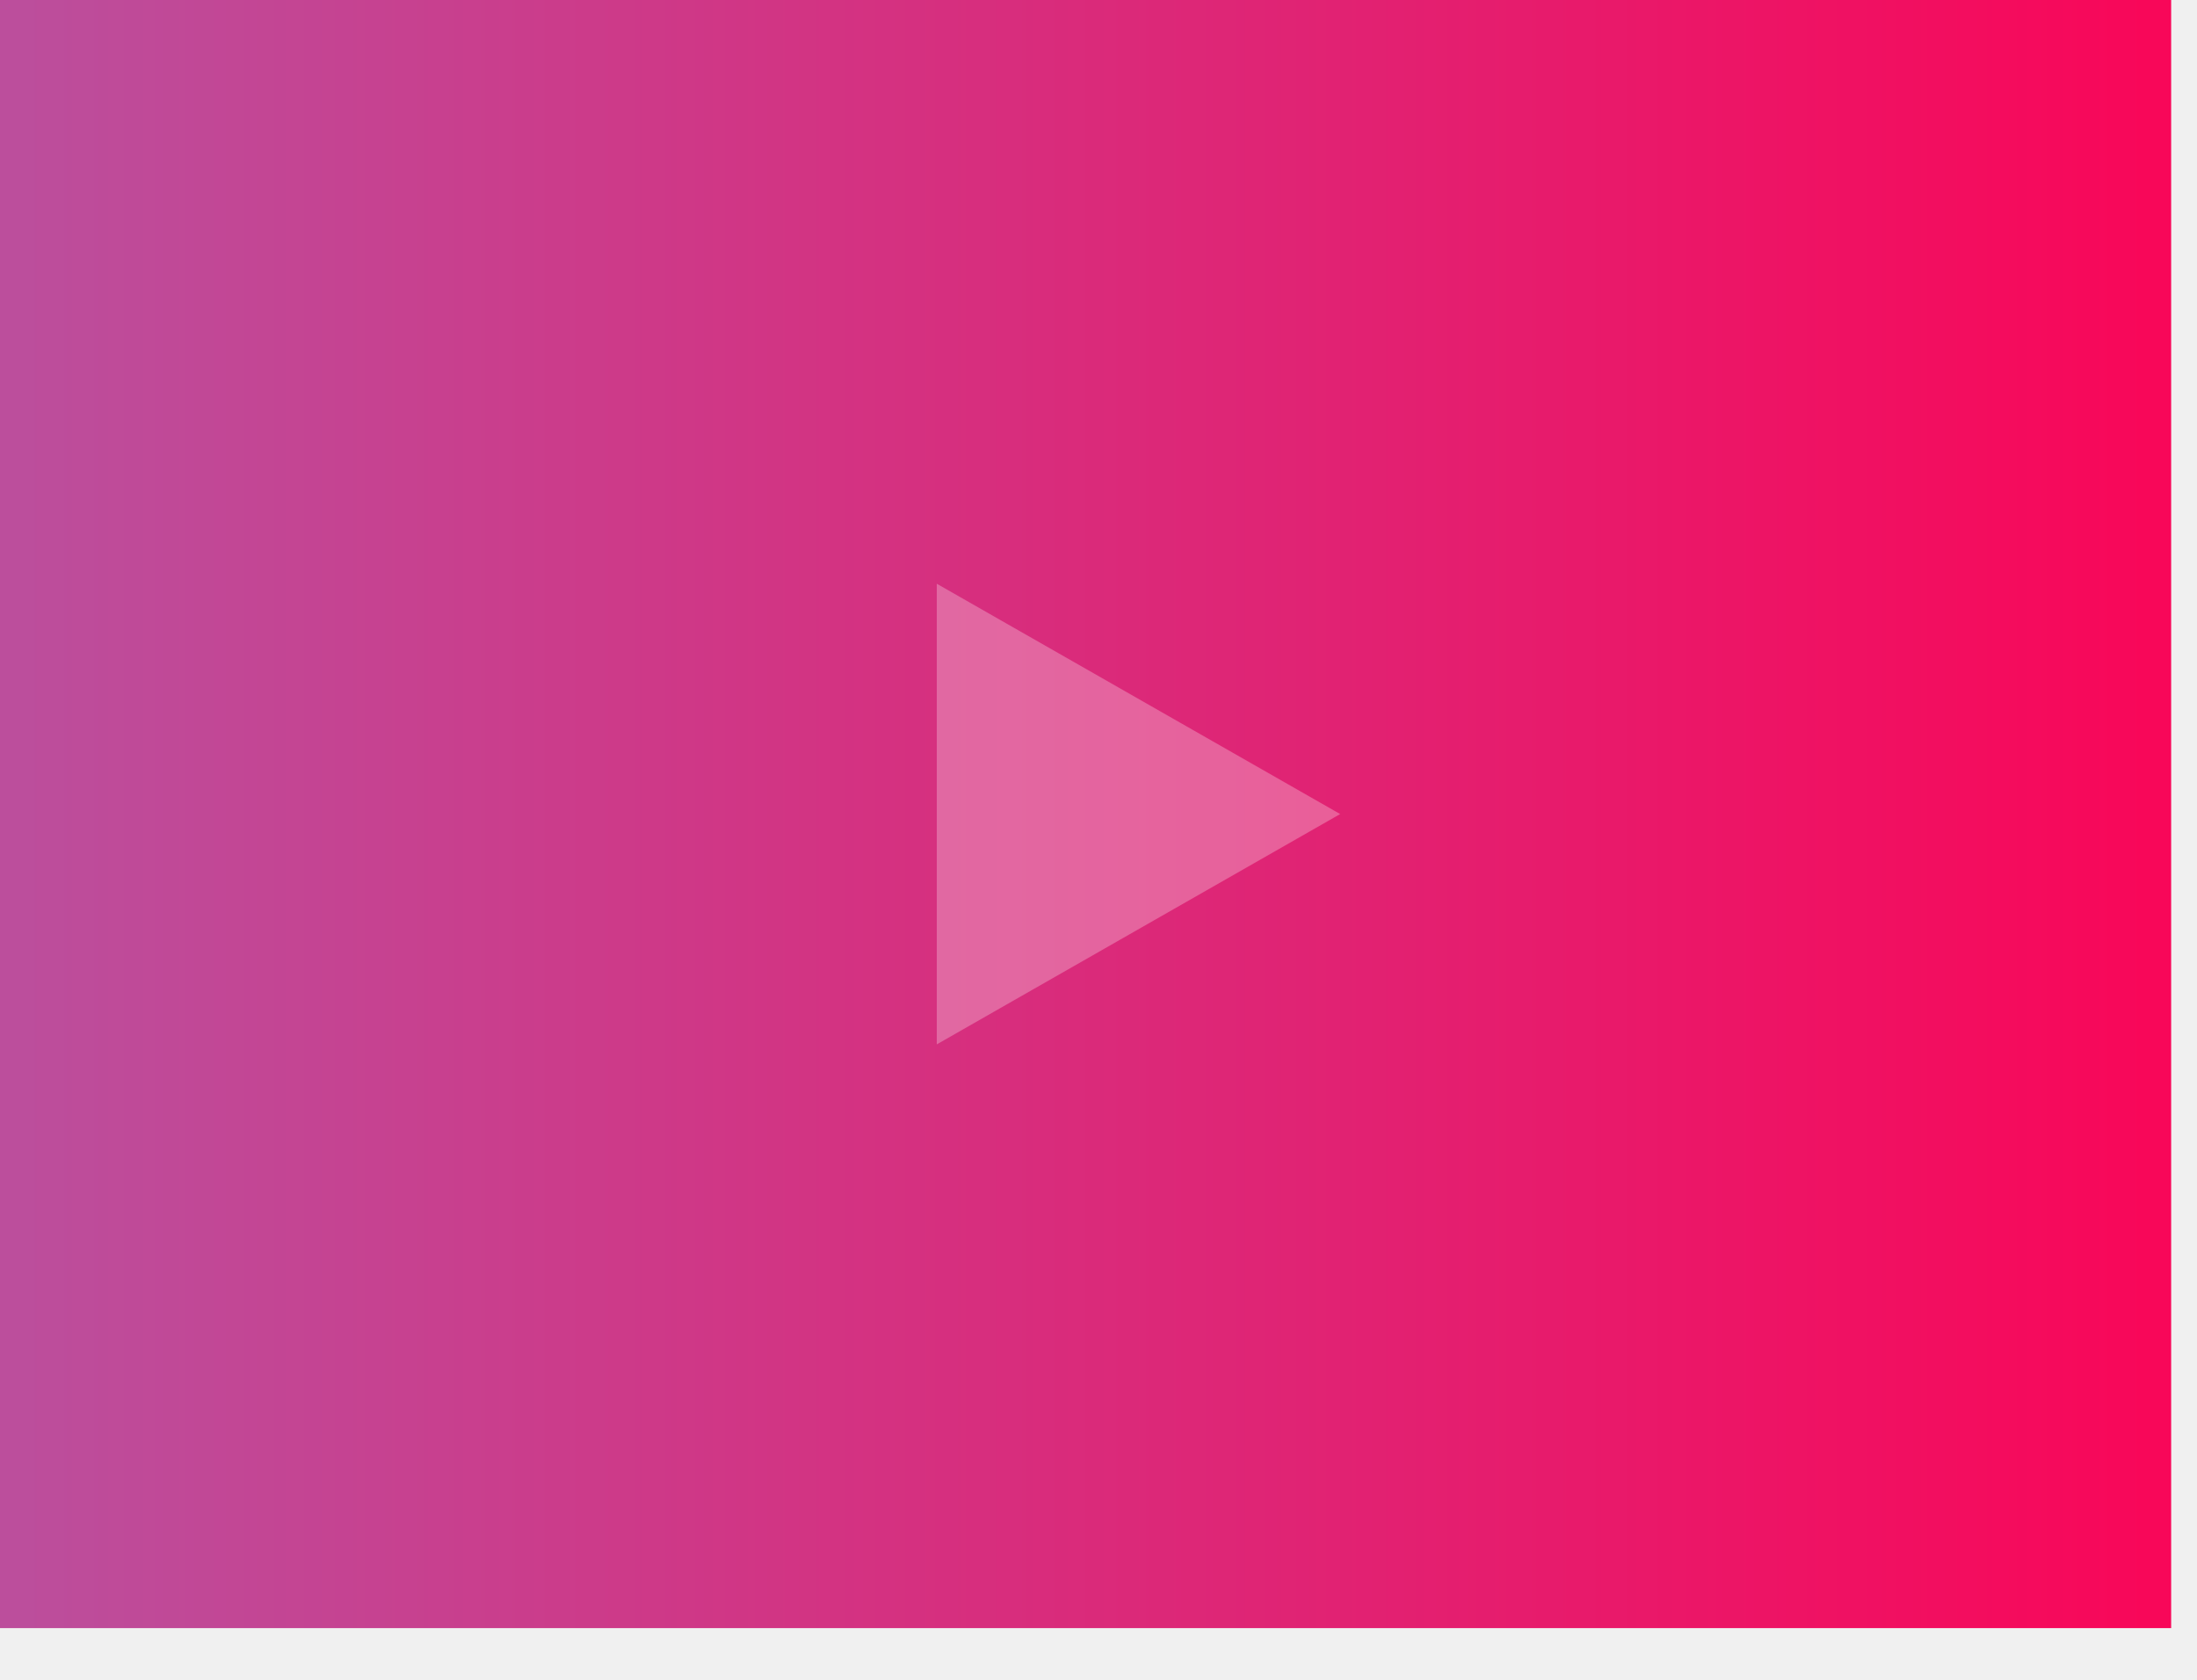
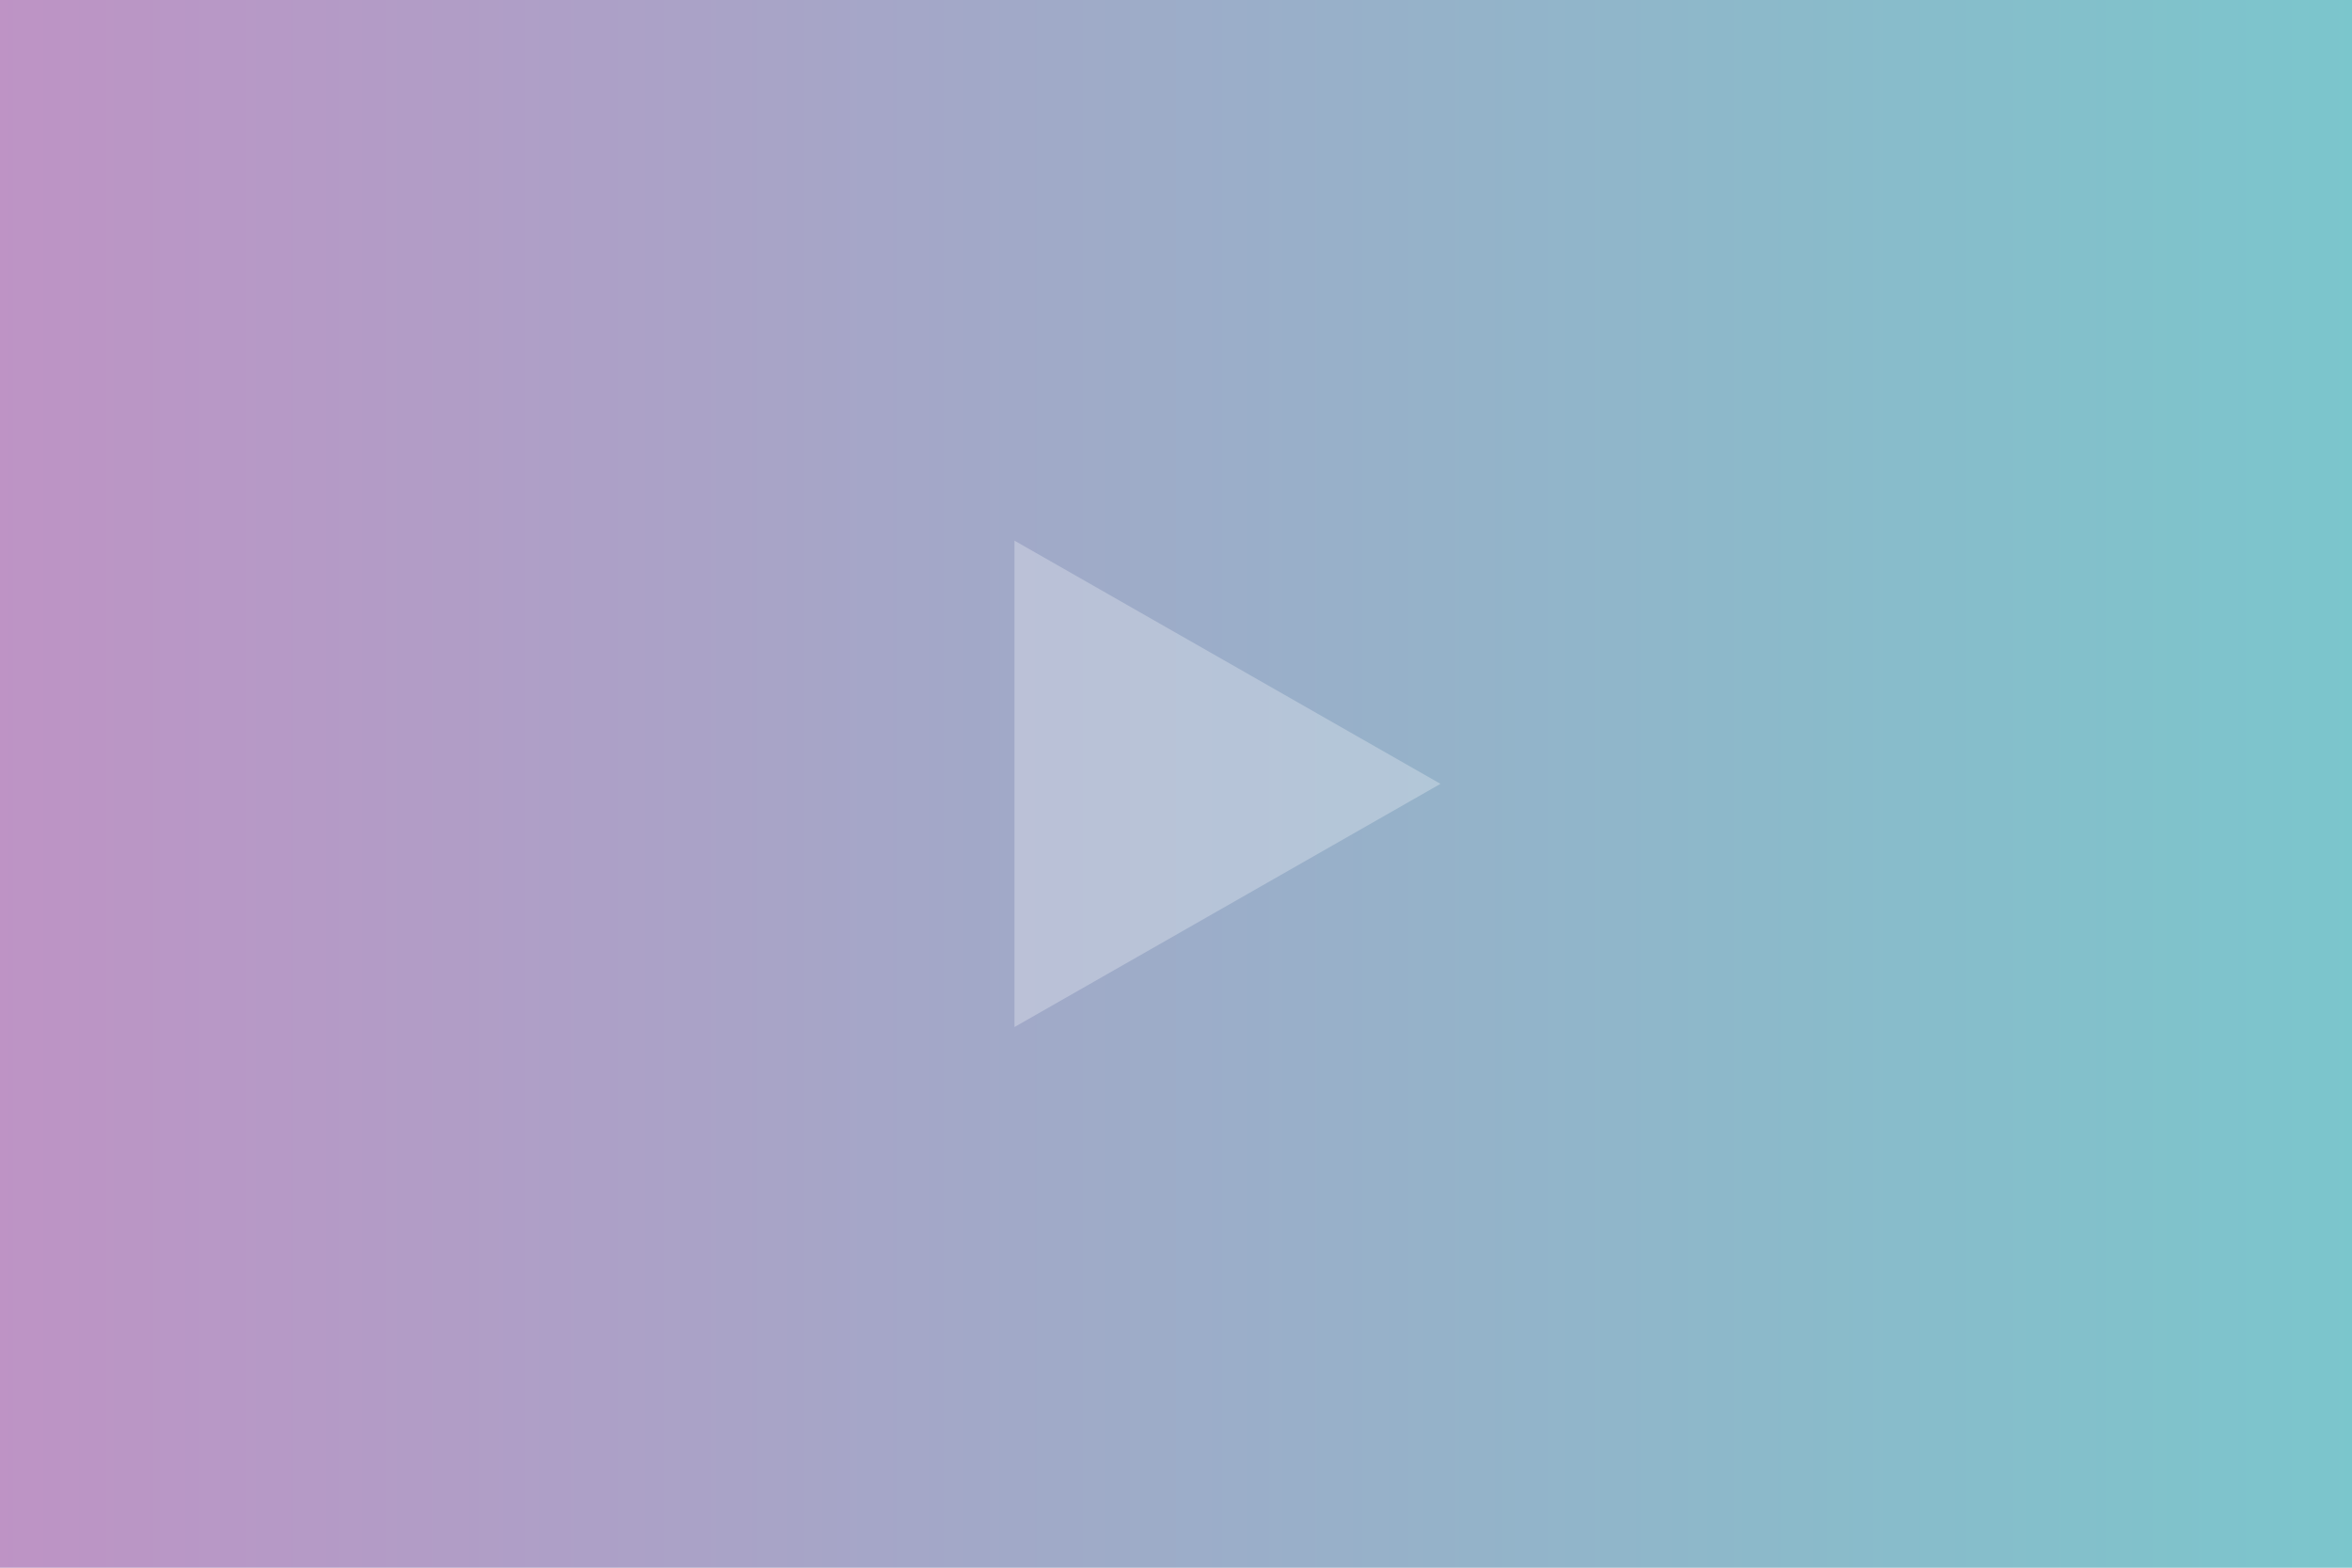
- <svg xmlns="http://www.w3.org/2000/svg" width="100%" height="100%" viewBox="0 0 34 26" version="1.1" xml:space="preserve" style="fill-rule:evenodd;clip-rule:evenodd;stroke-linejoin:round;stroke-miterlimit:1.414;">
-   <rect x="0" y="0" width="33.6" height="25.2" style="fill:url(#_Linear1);" />
-   <path d="M20.74,12.6l-6.243,3.565l0,-7.13l6.243,3.565Z" style="fill:#fff;fill-opacity:0.277;" />
+ <svg xmlns="http://www.w3.org/2000/svg" width="100%" height="100%" viewBox="0 0 54 36" version="1.1" xml:space="preserve" style="fill-rule:evenodd;clip-rule:evenodd;stroke-linejoin:round;stroke-miterlimit:1.414;">
+   <rect x="0" y="0" width="54" height="36" style="fill:url(#_Linear1);" />
+   <path d="M33.072,18l-9.781,5.585l0,-11.17l9.781,5.585Z" style="fill:#fff;fill-opacity:0.275;" />
  <defs>
-     <linearGradient id="_Linear1" x1="0" y1="0" x2="1" y2="0" gradientUnits="userSpaceOnUse" gradientTransform="matrix(33.6,0,0,25.2,0,12.6)">
-       <stop offset="0" style="stop-color:#bc4e9c;stop-opacity:1" />
-       <stop offset="1" style="stop-color:#f80759;stop-opacity:1" />
+     <linearGradient id="_Linear1" x1="0" y1="0" x2="1" y2="0" gradientUnits="userSpaceOnUse" gradientTransform="matrix(54,0,0,48,0,18)">
+       <stop offset="0" style="stop-color:#be93c5;stop-opacity:1" />
+       <stop offset="1" style="stop-color:#7bc6cc;stop-opacity:1" />
    </linearGradient>
  </defs>
</svg>
